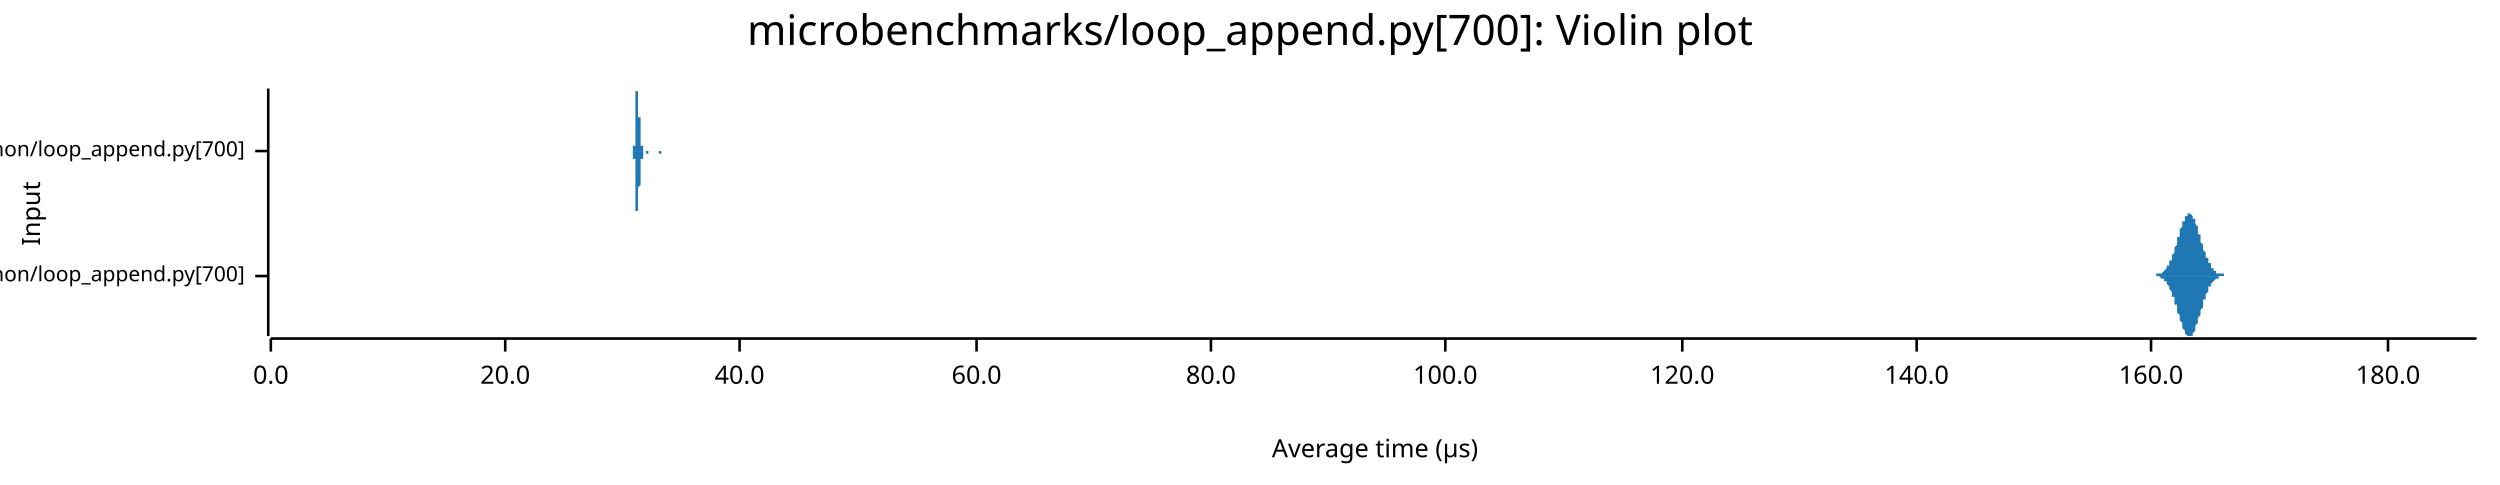
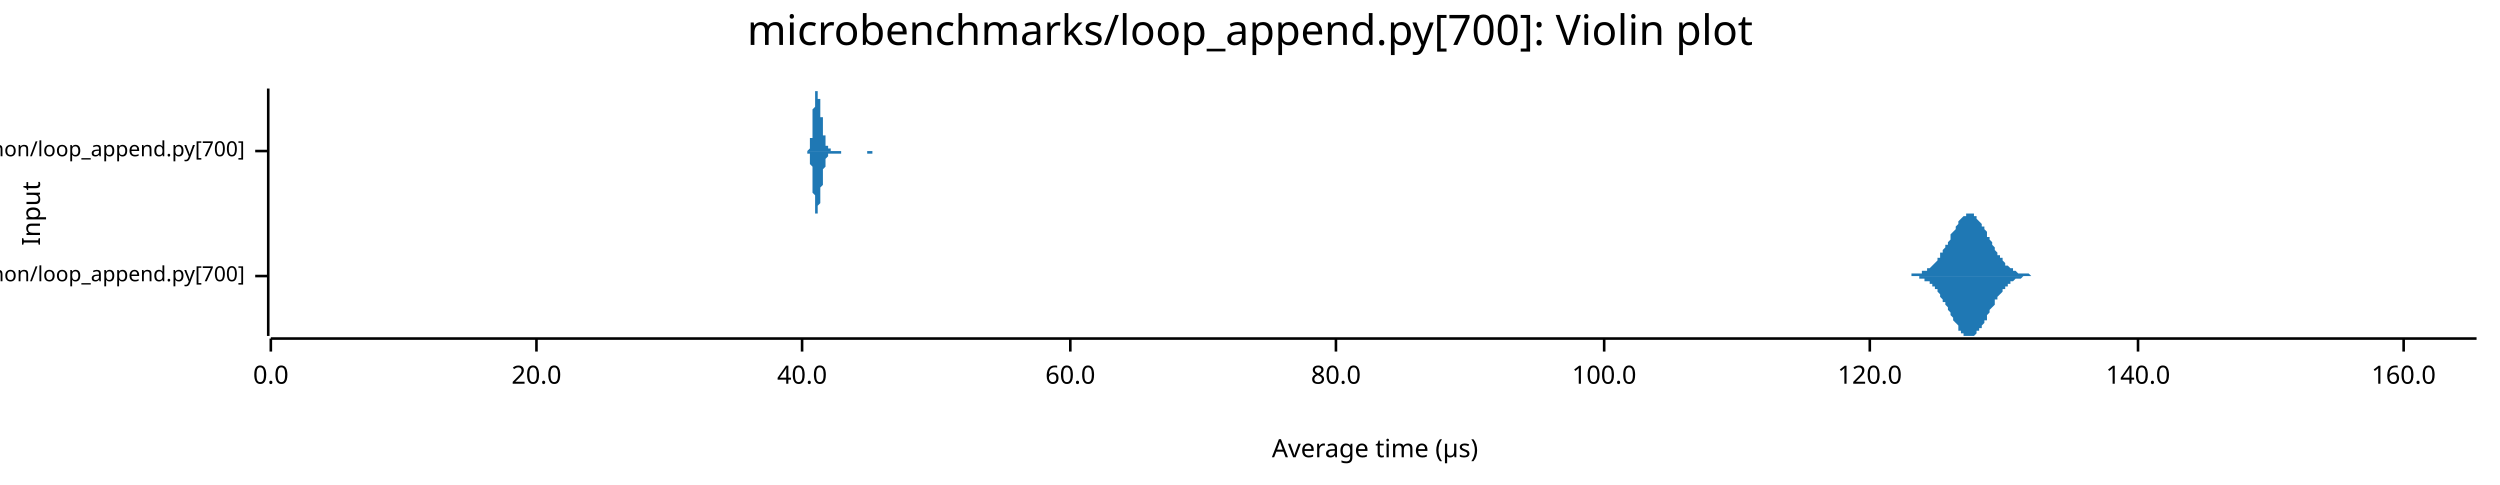
<svg xmlns="http://www.w3.org/2000/svg" width="960" height="186" viewBox="0 0 960 186">
  <text x="480" y="5" dy="0.76em" text-anchor="middle" font-family="sans-serif" font-size="16.129" opacity="1" fill="#000000">
microbenchmarks/loop_append.py[700]: Violin plot
</text>
  <text x="8" y="82" dy="0.76em" text-anchor="middle" font-family="sans-serif" font-size="9.677" opacity="1" fill="#000000" transform="rotate(270, 8, 82)">
Input
</text>
  <text x="528" y="178" dy="-0.5ex" text-anchor="middle" font-family="sans-serif" font-size="9.677" opacity="1" fill="#000000">
Average time (µs)
</text>
  <polyline fill="none" opacity="1" stroke="#000000" stroke-width="1" points="103,34 103,129 " />
  <text x="94" y="106" dy="0.5ex" text-anchor="end" font-family="sans-serif" font-size="8.065" opacity="1" fill="#000000">
microbenchmarks/rustpython/loop_append.py[700]
</text>
  <polyline fill="none" opacity="1" stroke="#000000" stroke-width="1" points="98,106 103,106 " />
  <text x="94" y="58" dy="0.5ex" text-anchor="end" font-family="sans-serif" font-size="8.065" opacity="1" fill="#000000">
microbenchmarks/cpython/loop_append.py[700]
</text>
  <polyline fill="none" opacity="1" stroke="#000000" stroke-width="1" points="98,58 103,58 " />
  <polyline fill="none" opacity="1" stroke="#000000" stroke-width="1" points="104,130 951,130 " />
  <text x="104" y="140" dy="0.76em" text-anchor="middle" font-family="sans-serif" font-size="9.677" opacity="1" fill="#000000">
0.0
</text>
  <polyline fill="none" opacity="1" stroke="#000000" stroke-width="1" points="104,130 104,135 " />
-   <text x="194" y="140" dy="0.76em" text-anchor="middle" font-family="sans-serif" font-size="9.677" opacity="1" fill="#000000">
+   <text x="206" y="140" dy="0.76em" text-anchor="middle" font-family="sans-serif" font-size="9.677" opacity="1" fill="#000000">
20.0
</text>
-   <polyline fill="none" opacity="1" stroke="#000000" stroke-width="1" points="194,130 194,135 " />
-   <text x="284" y="140" dy="0.76em" text-anchor="middle" font-family="sans-serif" font-size="9.677" opacity="1" fill="#000000">
+   <polyline fill="none" opacity="1" stroke="#000000" stroke-width="1" points="206,130 206,135 " />
+   <text x="308" y="140" dy="0.76em" text-anchor="middle" font-family="sans-serif" font-size="9.677" opacity="1" fill="#000000">
40.0
</text>
-   <polyline fill="none" opacity="1" stroke="#000000" stroke-width="1" points="284,130 284,135 " />
-   <text x="375" y="140" dy="0.76em" text-anchor="middle" font-family="sans-serif" font-size="9.677" opacity="1" fill="#000000">
+   <polyline fill="none" opacity="1" stroke="#000000" stroke-width="1" points="308,130 308,135 " />
+   <text x="411" y="140" dy="0.76em" text-anchor="middle" font-family="sans-serif" font-size="9.677" opacity="1" fill="#000000">
60.0
</text>
-   <polyline fill="none" opacity="1" stroke="#000000" stroke-width="1" points="375,130 375,135 " />
-   <text x="465" y="140" dy="0.76em" text-anchor="middle" font-family="sans-serif" font-size="9.677" opacity="1" fill="#000000">
+   <polyline fill="none" opacity="1" stroke="#000000" stroke-width="1" points="411,130 411,135 " />
+   <text x="513" y="140" dy="0.76em" text-anchor="middle" font-family="sans-serif" font-size="9.677" opacity="1" fill="#000000">
80.0
</text>
-   <polyline fill="none" opacity="1" stroke="#000000" stroke-width="1" points="465,130 465,135 " />
-   <text x="555" y="140" dy="0.76em" text-anchor="middle" font-family="sans-serif" font-size="9.677" opacity="1" fill="#000000">
+   <polyline fill="none" opacity="1" stroke="#000000" stroke-width="1" points="513,130 513,135 " />
+   <text x="616" y="140" dy="0.76em" text-anchor="middle" font-family="sans-serif" font-size="9.677" opacity="1" fill="#000000">
100.0
</text>
-   <polyline fill="none" opacity="1" stroke="#000000" stroke-width="1" points="555,130 555,135 " />
-   <text x="646" y="140" dy="0.76em" text-anchor="middle" font-family="sans-serif" font-size="9.677" opacity="1" fill="#000000">
+   <polyline fill="none" opacity="1" stroke="#000000" stroke-width="1" points="616,130 616,135 " />
+   <text x="718" y="140" dy="0.76em" text-anchor="middle" font-family="sans-serif" font-size="9.677" opacity="1" fill="#000000">
120.0
</text>
-   <polyline fill="none" opacity="1" stroke="#000000" stroke-width="1" points="646,130 646,135 " />
-   <text x="736" y="140" dy="0.76em" text-anchor="middle" font-family="sans-serif" font-size="9.677" opacity="1" fill="#000000">
+   <polyline fill="none" opacity="1" stroke="#000000" stroke-width="1" points="718,130 718,135 " />
+   <text x="821" y="140" dy="0.76em" text-anchor="middle" font-family="sans-serif" font-size="9.677" opacity="1" fill="#000000">
140.0
</text>
-   <polyline fill="none" opacity="1" stroke="#000000" stroke-width="1" points="736,130 736,135 " />
-   <text x="826" y="140" dy="0.76em" text-anchor="middle" font-family="sans-serif" font-size="9.677" opacity="1" fill="#000000">
+   <polyline fill="none" opacity="1" stroke="#000000" stroke-width="1" points="821,130 821,135 " />
+   <text x="923" y="140" dy="0.76em" text-anchor="middle" font-family="sans-serif" font-size="9.677" opacity="1" fill="#000000">
160.0
</text>
-   <polyline fill="none" opacity="1" stroke="#000000" stroke-width="1" points="826,130 826,135 " />
-   <text x="917" y="140" dy="0.76em" text-anchor="middle" font-family="sans-serif" font-size="9.677" opacity="1" fill="#000000">
- 180.0
- </text>
-   <polyline fill="none" opacity="1" stroke="#000000" stroke-width="1" points="917,130 917,135 " />
-   <polygon opacity="1" fill="#1F78B4" points="826,106 827,106 827,106 827,106 827,106 828,106 828,106 828,105 828,105 829,105 829,105 829,105 829,105 830,105 830,105 830,105 830,105 831,104 831,104 831,104 831,104 832,103 832,103 832,103 832,102 833,102 833,101 833,101 833,100 834,100 834,99 834,99 834,98 835,97 835,96 835,96 835,95 836,94 836,93 836,92 836,91 837,91 837,90 837,89 837,88 838,87 838,87 838,86 838,85 839,85 839,84 839,83 839,83 840,83 840,82 840,82 840,82 841,82 841,82 841,82 841,82 842,83 842,83 842,83 842,84 843,84 843,85 843,86 843,86 844,87 844,88 844,89 844,90 845,90 845,91 845,92 845,93 846,94 846,94 846,95 846,96 847,97 847,97 847,98 847,99 848,99 848,100 848,101 848,101 849,101 849,102 849,102 849,103 850,103 850,103 850,104 850,104 851,104 851,104 851,104 851,105 852,105 852,105 852,105 852,105 853,105 853,105 853,105 853,105 854,105 854,106 854,106 854,106 855,106 855,106 855,106 855,106 856,106 856,106 856,106 856,106 857,106 857,106 857,106 857,106 858,106 858,106 858,106 858,106 859,106 859,106 859,106 859,106 859,106 860,106 860,106 860,106 860,106 861,106 861,106 861,106 861,106 862,106 862,106 862,106 862,106 863,106 863,106 863,106 863,106 864,106 864,106 864,106 864,106 865,106 865,106 865,106 865,106 866,106 866,106 866,106 866,106 867,106 867,106 867,106 867,106 868,106 868,106 868,106 868,106 869,106 869,106 869,106 869,106 870,106 870,106 870,106 870,106 871,106 871,106 871,106 871,106 872,106 872,106 872,106 872,106 873,106 873,106 873,106 873,106 874,106 874,106 874,106 874,106 875,106 875,106 875,106 875,106 876,106 876,106 876,106 876,106 877,106 877,106 877,106 877,106 878,106 878,106 878,106 878,106 879,106 879,106 879,106 879,106 880,106 880,106 880,106 880,106 881,106 881,106 881,106 881,106 882,106 882,106 882,106 882,106 883,106 883,106 883,106 883,106 884,106 884,106 884,106 884,106 885,106 885,106 885,106 885,106 886,106 886,106 886,106 886,106 887,106 887,106 887,106 887,106 888,106 888,106 888,106 888,106 889,106 889,106 889,106 889,106 890,106 890,106 890,106 890,106 891,106 891,106 891,106 891,106 892,106 892,106 892,106 892,106 893,106 893,106 893,106 893,106 894,106 894,106 894,106 894,106 895,106 895,106 895,106 895,106 896,106 896,106 896,106 896,106 897,106 897,106 897,106 897,106 898,106 898,106 898,106 898,106 899,106 899,106 899,106 899,106 900,106 900,106 900,106 900,106 901,106 901,106 901,106 901,106 902,106 902,106 902,106 902,106 903,106 903,106 903,106 903,106 904,106 904,106 904,106 904,106 905,106 905,106 905,106 905,106 905,106 906,106 906,106 906,106 906,106 907,106 907,106 907,106 907,106 908,106 908,106 908,106 908,106 909,106 909,106 909,106 909,106 910,106 910,106 910,106 910,106 911,106 911,106 911,106 911,106 912,106 912,106 912,106 912,106 913,106 913,106 913,106 913,106 914,106 914,106 914,106 914,106 915,106 915,106 915,106 915,106 916,106 916,106 916,106 916,106 917,106 917,106 917,106 917,106 918,106 918,106 918,106 918,106 919,106 919,106 919,106 919,106 920,106 920,106 920,106 920,106 921,106 921,106 921,106 921,106 922,106 922,106 922,106 922,106 923,106 923,106 923,106 923,106 924,106 924,106 924,106 924,106 925,106 925,106 925,106 925,106 926,106 926,106 926,106 926,106 927,106 927,106 927,106 927,106 928,106 928,106 928,106 928,106 929,106 929,106 929,106 929,106 930,106 930,106 930,106 930,106 931,106 931,106 931,106 931,106 932,106 932,106 932,106 932,106 933,106 933,106 933,106 933,106 934,106 934,106 934,106 934,106 935,106 935,106 935,106 935,106 936,106 936,106 936,106 936,106 937,106 937,106 937,106 937,106 938,106 938,106 938,106 938,106 939,106 939,106 939,106 939,106 940,106 940,106 940,106 940,106 941,106 941,106 941,106 941,106 942,106 942,106 942,106 942,106 943,106 943,106 943,106 943,106 944,106 944,106 944,106 944,106 945,106 945,106 945,106 945,106 946,106 946,106 946,106 946,106 947,106 947,106 947,106 947,106 948,106 948,106 948,106 948,106 949,106 949,106 949,106 949,106 950,106 950,106 950,106 950,106 951,106 951,106 826,106 " />
-   <polygon opacity="1" fill="#1F78B4" points="826,106 827,106 827,106 827,106 827,106 828,106 828,106 828,106 828,106 829,106 829,106 829,106 829,106 830,107 830,107 830,107 830,107 831,107 831,107 831,108 831,108 832,108 832,108 832,109 832,109 833,110 833,110 833,111 833,111 834,112 834,112 834,113 834,114 835,114 835,115 835,116 835,117 836,117 836,118 836,119 836,120 837,121 837,122 837,123 837,123 838,124 838,125 838,126 838,126 839,127 839,128 839,128 839,128 840,129 840,129 840,129 840,129 841,129 841,129 841,129 841,129 842,129 842,129 842,128 842,128 843,127 843,126 843,126 843,125 844,124 844,124 844,123 844,122 845,121 845,120 845,119 845,119 846,118 846,117 846,116 846,115 847,115 847,114 847,113 847,113 848,112 848,112 848,111 848,110 849,110 849,110 849,109 849,109 850,108 850,108 850,108 850,108 851,107 851,107 851,107 851,107 852,107 852,107 852,106 852,106 853,106 853,106 853,106 853,106 854,106 854,106 854,106 854,106 855,106 855,106 855,106 855,106 856,106 856,106 856,106 856,106 857,106 857,106 857,106 857,106 858,106 858,106 858,106 858,106 859,106 859,106 859,106 859,106 859,106 860,106 860,106 860,106 860,106 861,106 861,106 861,106 861,106 862,106 862,106 862,106 862,106 863,106 863,106 863,106 863,106 864,106 864,106 864,106 864,106 865,106 865,106 865,106 865,106 866,106 866,106 866,106 866,106 867,106 867,106 867,106 867,106 868,106 868,106 868,106 868,106 869,106 869,106 869,106 869,106 870,106 870,106 870,106 870,106 871,106 871,106 871,106 871,106 872,106 872,106 872,106 872,106 873,106 873,106 873,106 873,106 874,106 874,106 874,106 874,106 875,106 875,106 875,106 875,106 876,106 876,106 876,106 876,106 877,106 877,106 877,106 877,106 878,106 878,106 878,106 878,106 879,106 879,106 879,106 879,106 880,106 880,106 880,106 880,106 881,106 881,106 881,106 881,106 882,106 882,106 882,106 882,106 883,106 883,106 883,106 883,106 884,106 884,106 884,106 884,106 885,106 885,106 885,106 885,106 886,106 886,106 886,106 886,106 887,106 887,106 887,106 887,106 888,106 888,106 888,106 888,106 889,106 889,106 889,106 889,106 890,106 890,106 890,106 890,106 891,106 891,106 891,106 891,106 892,106 892,106 892,106 892,106 893,106 893,106 893,106 893,106 894,106 894,106 894,106 894,106 895,106 895,106 895,106 895,106 896,106 896,106 896,106 896,106 897,106 897,106 897,106 897,106 898,106 898,106 898,106 898,106 899,106 899,106 899,106 899,106 900,106 900,106 900,106 900,106 901,106 901,106 901,106 901,106 902,106 902,106 902,106 902,106 903,106 903,106 903,106 903,106 904,106 904,106 904,106 904,106 905,106 905,106 905,106 905,106 905,106 906,106 906,106 906,106 906,106 907,106 907,106 907,106 907,106 908,106 908,106 908,106 908,106 909,106 909,106 909,106 909,106 910,106 910,106 910,106 910,106 911,106 911,106 911,106 911,106 912,106 912,106 912,106 912,106 913,106 913,106 913,106 913,106 914,106 914,106 914,106 914,106 915,106 915,106 915,106 915,106 916,106 916,106 916,106 916,106 917,106 917,106 917,106 917,106 918,106 918,106 918,106 918,106 919,106 919,106 919,106 919,106 920,106 920,106 920,106 920,106 921,106 921,106 921,106 921,106 922,106 922,106 922,106 922,106 923,106 923,106 923,106 923,106 924,106 924,106 924,106 924,106 925,106 925,106 925,106 925,106 926,106 926,106 926,106 926,106 927,106 927,106 927,106 927,106 928,106 928,106 928,106 928,106 929,106 929,106 929,106 929,106 930,106 930,106 930,106 930,106 931,106 931,106 931,106 931,106 932,106 932,106 932,106 932,106 933,106 933,106 933,106 933,106 934,106 934,106 934,106 934,106 935,106 935,106 935,106 935,106 936,106 936,106 936,106 936,106 937,106 937,106 937,106 937,106 938,106 938,106 938,106 938,106 939,106 939,106 939,106 939,106 940,106 940,106 940,106 940,106 941,106 941,106 941,106 941,106 942,106 942,106 942,106 942,106 943,106 943,106 943,106 943,106 944,106 944,106 944,106 944,106 945,106 945,106 945,106 945,106 946,106 946,106 946,106 946,106 947,106 947,106 947,106 947,106 948,106 948,106 948,106 948,106 949,106 949,106 949,106 949,106 950,106 950,106 950,106 950,106 951,106 951,106 826,106 " />
-   <polygon opacity="1" fill="#1F78B4" points="242,58 242,58 242,58 242,58 243,58 243,58 243,58 243,58 243,58 243,58 243,58 243,58 243,58 243,58 243,58 243,58 243,58 243,58 243,58 243,58 243,58 243,58 243,58 243,58 243,58 243,58 243,58 243,58 243,58 243,58 243,58 243,58 243,58 243,58 243,57 243,57 243,57 243,57 243,57 243,57 243,57 243,56 243,56 243,56 243,56 244,56 244,55 244,55 244,55 244,54 244,54 244,54 244,53 244,53 244,52 244,52 244,51 244,51 244,50 244,50 244,49 244,49 244,48 244,47 244,47 244,46 244,45 244,45 244,44 244,43 244,43 244,42 244,41 244,41 244,40 244,40 244,39 244,38 244,38 244,37 244,37 244,36 244,36 244,36 244,35 245,35 245,35 245,35 245,35 245,35 245,34 245,35 245,35 245,35 245,35 245,35 245,35 245,35 245,36 245,36 245,36 245,37 245,37 245,37 245,38 245,38 245,39 245,39 245,39 245,40 245,40 245,41 245,41 245,41 245,42 245,42 245,42 245,43 245,43 245,43 245,44 245,44 245,44 245,44 245,45 245,45 246,45 246,45 246,46 246,46 246,46 246,46 246,47 246,47 246,47 246,47 246,48 246,48 246,48 246,48 246,49 246,49 246,49 246,50 246,50 246,50 246,50 246,51 246,51 246,51 246,52 246,52 246,52 246,53 246,53 246,53 246,53 246,54 246,54 246,54 246,55 246,55 246,55 246,55 246,55 246,56 247,56 247,56 247,56 247,56 247,56 247,57 247,57 247,57 247,57 247,57 247,57 247,57 247,57 247,57 247,57 247,58 247,58 247,58 247,58 247,58 247,58 247,58 247,58 247,58 247,58 247,58 247,58 247,58 247,58 247,58 247,58 247,58 247,58 247,58 247,58 247,58 247,58 247,58 247,58 247,58 247,58 248,58 248,58 248,58 248,58 248,58 248,58 248,58 248,58 248,58 248,58 248,58 248,58 248,58 248,58 248,58 248,58 248,58 248,58 248,58 248,58 248,58 248,58 248,58 248,58 248,58 248,58 248,58 248,58 248,58 248,58 248,58 248,58 248,58 248,58 248,58 248,58 248,58 248,58 248,58 248,58 249,58 249,58 249,58 249,58 249,58 249,58 249,58 249,58 249,58 249,58 249,58 249,58 249,58 249,58 249,58 249,58 249,58 249,58 249,58 249,58 249,58 249,58 249,58 249,58 249,58 249,58 249,58 249,58 249,58 249,58 249,58 249,58 249,58 249,58 249,58 249,58 249,58 249,58 249,58 249,58 249,58 250,58 250,58 250,58 250,58 250,58 250,58 250,58 250,58 250,58 250,58 250,58 250,58 250,58 250,58 250,58 250,58 250,58 250,58 250,58 250,58 250,58 250,58 250,58 250,58 250,58 250,58 250,58 250,58 250,58 250,58 250,58 250,58 250,58 250,58 250,58 250,58 250,58 250,58 250,58 250,58 251,58 251,58 251,58 251,58 251,58 251,58 251,58 251,58 251,58 251,58 251,58 251,58 251,58 251,58 251,58 251,58 251,58 251,58 251,58 251,58 251,58 251,58 251,58 251,58 251,58 251,58 251,58 251,58 251,58 251,58 251,58 251,58 251,58 251,58 251,58 251,58 251,58 251,58 251,58 251,58 251,58 252,58 252,58 252,58 252,58 252,58 252,58 252,58 252,58 252,58 252,58 252,58 252,58 252,58 252,58 252,58 252,58 252,58 252,58 252,58 252,58 252,58 252,58 252,58 252,58 252,58 252,58 252,58 252,58 252,58 252,58 252,58 252,58 252,58 252,58 252,58 252,58 252,58 252,58 252,58 252,58 253,58 253,58 253,58 253,58 253,58 253,58 253,58 253,58 253,58 253,58 253,58 253,58 253,58 253,58 253,58 253,58 253,58 253,58 253,58 253,58 253,58 253,58 253,58 253,58 253,58 253,58 253,58 253,58 253,58 253,58 253,58 253,58 253,58 253,58 253,58 253,58 253,58 253,58 253,58 253,58 253,58 254,58 254,58 254,58 254,58 254,58 254,58 254,58 254,58 254,58 254,58 254,58 254,58 254,58 254,58 254,58 254,58 254,58 254,58 254,58 254,58 254,58 254,58 254,58 254,58 254,58 254,58 254,58 254,58 254,58 254,58 254,58 254,58 254,58 254,58 254,58 254,58 254,58 254,58 254,58 254,58 255,58 255,58 255,58 255,58 255,58 255,58 255,58 255,58 255,58 255,58 255,58 242,58 " />
-   <polygon opacity="1" fill="#1F78B4" points="242,58 242,58 242,58 242,58 243,58 243,58 243,58 243,58 243,58 243,58 243,58 243,58 243,58 243,58 243,58 243,58 243,58 243,58 243,58 243,58 243,58 243,58 243,58 243,58 243,58 243,59 243,59 243,59 243,59 243,59 243,59 243,59 243,59 243,59 243,59 243,59 243,59 243,59 243,60 243,60 243,60 243,60 243,60 243,60 243,61 244,61 244,61 244,61 244,62 244,62 244,62 244,63 244,63 244,64 244,64 244,65 244,65 244,66 244,66 244,67 244,67 244,68 244,68 244,69 244,70 244,70 244,71 244,72 244,72 244,73 244,74 244,74 244,75 244,76 244,76 244,77 244,78 244,78 244,79 244,79 244,80 244,80 244,80 244,81 244,81 245,81 245,82 245,82 245,82 245,82 245,82 245,82 245,82 245,82 245,82 245,82 245,81 245,81 245,81 245,80 245,80 245,80 245,79 245,79 245,79 245,78 245,78 245,77 245,77 245,77 245,76 245,76 245,76 245,75 245,75 245,75 245,74 245,74 245,74 245,73 245,73 245,73 245,72 245,72 245,72 245,72 246,71 246,71 246,71 246,71 246,70 246,70 246,70 246,70 246,69 246,69 246,69 246,69 246,68 246,68 246,68 246,68 246,67 246,67 246,67 246,66 246,66 246,66 246,65 246,65 246,65 246,64 246,64 246,64 246,64 246,63 246,63 246,63 246,62 246,62 246,62 246,62 246,62 246,61 246,61 246,61 247,61 247,61 247,60 247,60 247,60 247,60 247,60 247,60 247,60 247,59 247,59 247,59 247,59 247,59 247,59 247,59 247,59 247,59 247,59 247,59 247,59 247,59 247,59 247,59 247,59 247,59 247,58 247,58 247,58 247,58 247,58 247,58 247,58 247,58 247,58 247,58 247,58 247,58 247,58 247,58 247,58 248,58 248,58 248,58 248,58 248,58 248,58 248,58 248,58 248,58 248,58 248,58 248,58 248,58 248,58 248,58 248,58 248,58 248,58 248,58 248,58 248,58 248,58 248,58 248,58 248,58 248,58 248,58 248,58 248,59 248,59 248,59 248,59 248,59 248,59 248,59 248,59 248,59 248,59 248,59 248,59 249,59 249,59 249,59 249,59 249,59 249,59 249,59 249,59 249,59 249,59 249,59 249,59 249,59 249,59 249,59 249,59 249,59 249,59 249,59 249,59 249,58 249,58 249,58 249,58 249,58 249,58 249,58 249,58 249,58 249,58 249,58 249,58 249,58 249,58 249,58 249,58 249,58 249,58 249,58 249,58 249,58 250,58 250,58 250,58 250,58 250,58 250,58 250,58 250,58 250,58 250,58 250,58 250,58 250,58 250,58 250,58 250,58 250,58 250,58 250,58 250,58 250,58 250,58 250,58 250,58 250,58 250,58 250,58 250,58 250,58 250,58 250,58 250,58 250,58 250,58 250,58 250,58 250,58 250,58 250,58 250,58 251,58 251,58 251,58 251,58 251,58 251,58 251,58 251,58 251,58 251,58 251,58 251,58 251,58 251,58 251,58 251,58 251,58 251,58 251,58 251,58 251,58 251,58 251,58 251,58 251,58 251,58 251,58 251,58 251,58 251,58 251,58 251,58 251,58 251,58 251,58 251,58 251,58 251,58 251,58 251,58 251,58 252,58 252,58 252,58 252,58 252,58 252,58 252,58 252,58 252,58 252,58 252,58 252,58 252,58 252,58 252,58 252,58 252,58 252,58 252,58 252,58 252,58 252,58 252,58 252,58 252,58 252,58 252,58 252,58 252,58 252,58 252,58 252,58 252,58 252,58 252,58 252,58 252,58 252,58 252,58 252,58 253,58 253,58 253,58 253,58 253,58 253,58 253,58 253,58 253,58 253,58 253,58 253,58 253,58 253,58 253,58 253,58 253,58 253,58 253,58 253,59 253,59 253,59 253,59 253,59 253,59 253,59 253,59 253,59 253,59 253,59 253,59 253,59 253,59 253,59 253,59 253,59 253,59 253,59 253,59 253,59 253,59 254,59 254,59 254,59 254,59 254,59 254,59 254,59 254,59 254,59 254,59 254,58 254,58 254,58 254,58 254,58 254,58 254,58 254,58 254,58 254,58 254,58 254,58 254,58 254,58 254,58 254,58 254,58 254,58 254,58 254,58 254,58 254,58 254,58 254,58 254,58 254,58 254,58 254,58 254,58 254,58 255,58 255,58 255,58 255,58 255,58 255,58 255,58 255,58 255,58 255,58 255,58 242,58 " />
+   <polyline fill="none" opacity="1" stroke="#000000" stroke-width="1" points="923,130 923,135 " />
+   <polygon opacity="1" fill="#1F78B4" points="732,106 733,106 733,106 734,106 734,105 735,105 735,105 735,105 736,105 736,105 737,105 737,105 738,105 738,105 738,104 739,104 739,104 740,104 740,103 741,103 741,103 742,102 742,102 742,102 743,101 743,101 744,100 744,99 745,99 745,98 745,97 746,97 746,96 747,95 747,94 748,94 748,93 749,92 749,91 749,90 750,89 750,89 751,88 751,87 752,86 752,86 752,85 753,84 753,84 754,83 754,83 755,83 755,82 756,82 756,82 756,82 757,82 757,82 758,82 758,83 759,83 759,84 759,84 760,85 760,85 761,86 761,87 762,87 762,88 763,89 763,90 763,91 764,91 764,92 765,93 765,94 766,95 766,95 766,96 767,97 767,98 768,98 768,99 769,99 769,100 770,101 770,101 770,102 771,102 771,102 772,103 772,103 773,103 773,104 773,104 774,104 774,104 775,105 775,105 776,105 776,105 777,105 777,105 777,105 778,105 778,105 779,105 779,105 780,106 780,106 780,106 781,106 781,106 782,106 782,106 783,106 783,106 784,106 784,106 784,106 785,106 785,106 786,106 786,106 787,106 787,106 787,106 788,106 788,106 789,106 789,106 790,106 790,106 791,106 791,106 791,106 792,106 792,106 793,106 793,106 794,106 794,106 794,106 795,106 795,106 796,106 796,106 797,106 797,106 798,106 798,106 798,106 799,106 799,106 800,106 800,106 801,106 801,106 801,106 802,106 802,106 803,106 803,106 804,106 804,106 804,106 805,106 805,106 806,106 806,106 807,106 807,106 808,106 808,106 808,106 809,106 809,106 810,106 810,106 811,106 811,106 811,106 812,106 812,106 813,106 813,106 814,106 814,106 815,106 815,106 815,106 816,106 816,106 817,106 817,106 818,106 818,106 818,106 819,106 819,106 820,106 820,106 821,106 821,106 822,106 822,106 822,106 823,106 823,106 824,106 824,106 825,106 825,106 825,106 826,106 826,106 827,106 827,106 828,106 828,106 829,106 829,106 829,106 830,106 830,106 831,106 831,106 832,106 832,106 832,106 833,106 833,106 834,106 834,106 835,106 835,106 836,106 836,106 836,106 837,106 837,106 838,106 838,106 839,106 839,106 839,106 840,106 840,106 841,106 841,106 842,106 842,106 843,106 843,106 843,106 844,106 844,106 845,106 845,106 846,106 846,106 846,106 847,106 847,106 848,106 848,106 849,106 849,106 850,106 850,106 850,106 851,106 851,106 852,106 852,106 853,106 853,106 853,106 854,106 854,106 855,106 855,106 856,106 856,106 857,106 857,106 857,106 858,106 858,106 859,106 859,106 860,106 860,106 860,106 861,106 861,106 862,106 862,106 863,106 863,106 864,106 864,106 864,106 865,106 865,106 866,106 866,106 867,106 867,106 867,106 868,106 868,106 869,106 869,106 870,106 870,106 871,106 871,106 871,106 872,106 872,106 873,106 873,106 874,106 874,106 874,106 875,106 875,106 876,106 876,106 877,106 877,106 877,106 878,106 878,106 879,106 879,106 880,106 880,106 881,106 881,106 881,106 882,106 882,106 883,106 883,106 884,106 884,106 884,106 885,106 885,106 886,106 886,106 887,106 887,106 888,106 888,106 888,106 889,106 889,106 890,106 890,106 891,106 891,106 891,106 892,106 892,106 893,106 893,106 894,106 894,106 895,106 895,106 895,106 896,106 896,106 897,106 897,106 898,106 898,106 898,106 899,106 899,106 900,106 900,106 901,106 901,106 902,106 902,106 902,106 903,106 903,106 904,106 904,106 905,106 905,106 905,106 906,106 906,106 907,106 907,106 908,106 908,106 909,106 909,106 909,106 910,106 910,106 911,106 911,106 912,106 912,106 912,106 913,106 913,106 914,106 914,106 915,106 915,106 916,106 916,106 916,106 917,106 917,106 918,106 918,106 919,106 919,106 919,106 920,106 920,106 921,106 921,106 922,106 922,106 923,106 923,106 923,106 924,106 924,106 925,106 925,106 926,106 926,106 926,106 927,106 927,106 928,106 928,106 929,106 929,106 930,106 930,106 930,106 931,106 931,106 932,106 932,106 933,106 933,106 933,106 934,106 934,106 935,106 935,106 936,106 936,106 937,106 937,106 937,106 938,106 938,106 939,106 939,106 940,106 940,106 940,106 941,106 941,106 942,106 942,106 943,106 943,106 944,106 944,106 944,106 945,106 945,106 946,106 946,106 947,106 947,106 947,106 948,106 948,106 949,106 949,106 950,106 950,106 951,106 951,106 732,106 " />
+   <polygon opacity="1" fill="#1F78B4" points="732,106 733,106 733,106 734,106 734,106 735,106 735,106 735,106 736,106 736,106 737,106 737,107 738,107 738,107 738,107 739,107 739,108 740,108 740,108 741,108 741,109 742,109 742,109 742,110 743,110 743,111 744,111 744,112 745,113 745,113 745,114 746,115 746,116 747,116 747,117 748,118 748,119 749,120 749,120 749,121 750,122 750,123 751,124 751,124 752,125 752,126 752,127 753,127 753,128 754,128 754,129 755,129 755,129 756,129 756,129 756,129 757,129 757,129 758,129 758,129 759,128 759,128 759,127 760,127 760,126 761,126 761,125 762,124 762,123 763,123 763,122 763,121 764,120 764,119 765,118 765,118 766,117 766,116 766,115 767,115 767,114 768,113 768,113 769,112 769,111 770,111 770,110 770,110 771,110 771,109 772,109 772,108 773,108 773,108 773,108 774,107 774,107 775,107 775,107 776,107 776,107 777,106 777,106 777,106 778,106 778,106 779,106 779,106 780,106 780,106 780,106 781,106 781,106 782,106 782,106 783,106 783,106 784,106 784,106 784,106 785,106 785,106 786,106 786,106 787,106 787,106 787,106 788,106 788,106 789,106 789,106 790,106 790,106 791,106 791,106 791,106 792,106 792,106 793,106 793,106 794,106 794,106 794,106 795,106 795,106 796,106 796,106 797,106 797,106 798,106 798,106 798,106 799,106 799,106 800,106 800,106 801,106 801,106 801,106 802,106 802,106 803,106 803,106 804,106 804,106 804,106 805,106 805,106 806,106 806,106 807,106 807,106 808,106 808,106 808,106 809,106 809,106 810,106 810,106 811,106 811,106 811,106 812,106 812,106 813,106 813,106 814,106 814,106 815,106 815,106 815,106 816,106 816,106 817,106 817,106 818,106 818,106 818,106 819,106 819,106 820,106 820,106 821,106 821,106 822,106 822,106 822,106 823,106 823,106 824,106 824,106 825,106 825,106 825,106 826,106 826,106 827,106 827,106 828,106 828,106 829,106 829,106 829,106 830,106 830,106 831,106 831,106 832,106 832,106 832,106 833,106 833,106 834,106 834,106 835,106 835,106 836,106 836,106 836,106 837,106 837,106 838,106 838,106 839,106 839,106 839,106 840,106 840,106 841,106 841,106 842,106 842,106 843,106 843,106 843,106 844,106 844,106 845,106 845,106 846,106 846,106 846,106 847,106 847,106 848,106 848,106 849,106 849,106 850,106 850,106 850,106 851,106 851,106 852,106 852,106 853,106 853,106 853,106 854,106 854,106 855,106 855,106 856,106 856,106 857,106 857,106 857,106 858,106 858,106 859,106 859,106 860,106 860,106 860,106 861,106 861,106 862,106 862,106 863,106 863,106 864,106 864,106 864,106 865,106 865,106 866,106 866,106 867,106 867,106 867,106 868,106 868,106 869,106 869,106 870,106 870,106 871,106 871,106 871,106 872,106 872,106 873,106 873,106 874,106 874,106 874,106 875,106 875,106 876,106 876,106 877,106 877,106 877,106 878,106 878,106 879,106 879,106 880,106 880,106 881,106 881,106 881,106 882,106 882,106 883,106 883,106 884,106 884,106 884,106 885,106 885,106 886,106 886,106 887,106 887,106 888,106 888,106 888,106 889,106 889,106 890,106 890,106 891,106 891,106 891,106 892,106 892,106 893,106 893,106 894,106 894,106 895,106 895,106 895,106 896,106 896,106 897,106 897,106 898,106 898,106 898,106 899,106 899,106 900,106 900,106 901,106 901,106 902,106 902,106 902,106 903,106 903,106 904,106 904,106 905,106 905,106 905,106 906,106 906,106 907,106 907,106 908,106 908,106 909,106 909,106 909,106 910,106 910,106 911,106 911,106 912,106 912,106 912,106 913,106 913,106 914,106 914,106 915,106 915,106 916,106 916,106 916,106 917,106 917,106 918,106 918,106 919,106 919,106 919,106 920,106 920,106 921,106 921,106 922,106 922,106 923,106 923,106 923,106 924,106 924,106 925,106 925,106 926,106 926,106 926,106 927,106 927,106 928,106 928,106 929,106 929,106 930,106 930,106 930,106 931,106 931,106 932,106 932,106 933,106 933,106 933,106 934,106 934,106 935,106 935,106 936,106 936,106 937,106 937,106 937,106 938,106 938,106 939,106 939,106 940,106 940,106 940,106 941,106 941,106 942,106 942,106 943,106 943,106 944,106 944,106 944,106 945,106 945,106 946,106 946,106 947,106 947,106 947,106 948,106 948,106 949,106 949,106 950,106 950,106 951,106 951,106 732,106 " />
+   <polygon opacity="1" fill="#1F78B4" points="310,58 310,58 310,58 310,58 310,58 310,58 310,58 310,58 310,58 310,58 310,58 310,58 310,58 310,58 310,58 310,58 311,57 311,57 311,57 311,57 311,57 311,57 311,57 311,56 311,56 311,56 311,56 311,55 311,55 311,55 311,54 311,54 311,53 311,53 312,53 312,52 312,52 312,51 312,51 312,50 312,49 312,49 312,48 312,47 312,47 312,46 312,45 312,45 312,44 312,43 312,43 312,42 313,41 313,41 313,40 313,40 313,39 313,38 313,38 313,37 313,37 313,37 313,36 313,36 313,36 313,35 313,35 313,35 313,35 313,35 314,35 314,34 314,35 314,35 314,35 314,35 314,35 314,35 314,35 314,35 314,36 314,36 314,36 314,37 314,37 314,37 314,37 314,38 315,38 315,39 315,39 315,39 315,40 315,40 315,40 315,41 315,41 315,42 315,42 315,42 315,43 315,43 315,44 315,44 315,45 315,45 316,45 316,46 316,46 316,47 316,47 316,47 316,48 316,48 316,49 316,49 316,49 316,50 316,50 316,50 316,51 316,51 316,52 316,52 317,52 317,52 317,53 317,53 317,53 317,54 317,54 317,54 317,54 317,55 317,55 317,55 317,55 317,55 317,55 317,56 317,56 317,56 318,56 318,56 318,56 318,56 318,57 318,57 318,57 318,57 318,57 318,57 318,57 318,57 318,57 318,57 318,57 318,57 318,57 318,57 319,57 319,57 319,57 319,58 319,58 319,58 319,58 319,58 319,58 319,58 319,58 319,58 319,58 319,58 319,58 319,58 319,58 319,58 320,58 320,58 320,58 320,58 320,58 320,58 320,58 320,58 320,58 320,58 320,58 320,58 320,58 320,58 320,58 320,58 320,58 320,58 321,58 321,58 321,58 321,58 321,58 321,58 321,58 321,58 321,58 321,58 321,58 321,58 321,58 321,58 321,58 321,58 321,58 321,58 322,58 322,58 322,58 322,58 322,58 322,58 322,58 322,58 322,58 322,58 322,58 322,58 322,58 322,58 322,58 322,58 322,58 323,58 323,58 323,58 323,58 323,58 323,58 323,58 323,58 323,58 323,58 323,58 323,58 323,58 323,58 323,58 323,58 323,58 323,58 324,58 324,58 324,58 324,58 324,58 324,58 324,58 324,58 324,58 324,58 324,58 324,58 324,58 324,58 324,58 324,58 324,58 324,58 325,58 325,58 325,58 325,58 325,58 325,58 325,58 325,58 325,58 325,58 325,58 325,58 325,58 325,58 325,58 325,58 325,58 325,58 326,58 326,58 326,58 326,58 326,58 326,58 326,58 326,58 326,58 326,58 326,58 326,58 326,58 326,58 326,58 326,58 326,58 326,58 327,58 327,58 327,58 327,58 327,58 327,58 327,58 327,58 327,58 327,58 327,58 327,58 327,58 327,58 327,58 327,58 327,58 327,58 328,58 328,58 328,58 328,58 328,58 328,58 328,58 328,58 328,58 328,58 328,58 328,58 328,58 328,58 328,58 328,58 328,58 328,58 329,58 329,58 329,58 329,58 329,58 329,58 329,58 329,58 329,58 329,58 329,58 329,58 329,58 329,58 329,58 329,58 329,58 329,58 330,58 330,58 330,58 330,58 330,58 330,58 330,58 330,58 330,58 330,58 330,58 330,58 330,58 330,58 330,58 330,58 330,58 330,58 331,58 331,58 331,58 331,58 331,58 331,58 331,58 331,58 331,58 331,58 331,58 331,58 331,58 331,58 331,58 331,58 331,58 331,58 332,58 332,58 332,58 332,58 332,58 332,58 332,58 332,58 332,58 332,58 332,58 332,58 332,58 332,58 332,58 332,58 332,58 332,58 333,58 333,58 333,58 333,58 333,58 333,58 333,58 333,58 333,58 333,58 333,58 333,58 333,58 333,58 333,58 333,58 333,58 333,58 334,58 334,58 334,58 334,58 334,58 334,58 334,58 334,58 334,58 334,58 334,58 334,58 334,58 334,58 334,58 334,58 334,58 334,58 335,58 335,58 335,58 335,58 335,58 335,58 335,58 335,58 335,58 335,58 335,58 335,58 335,58 335,58 335,58 335,58 335,58 335,58 336,58 336,58 336,58 336,58 336,58 336,58 336,58 336,58 336,58 336,58 336,58 336,58 336,58 336,58 336,58 336,58 336,58 336,58 337,58 337,58 337,58 337,58 337,58 337,58 337,58 337,58 337,58 337,58 337,58 337,58 337,58 337,58 337,58 337,58 337,58 337,58 310,58 " />
+   <polygon opacity="1" fill="#1F78B4" points="310,58 310,58 310,58 310,58 310,58 310,58 310,58 310,58 310,59 310,59 310,59 310,59 310,59 310,59 310,59 310,59 311,59 311,59 311,59 311,59 311,60 311,60 311,60 311,60 311,60 311,61 311,61 311,61 311,62 311,62 311,62 311,63 311,63 311,63 312,64 312,64 312,65 312,65 312,66 312,67 312,67 312,68 312,68 312,69 312,70 312,70 312,71 312,72 312,72 312,73 312,74 312,74 313,75 313,76 313,76 313,77 313,77 313,78 313,79 313,79 313,79 313,80 313,80 313,81 313,81 313,81 313,81 313,82 313,82 313,82 314,82 314,82 314,82 314,82 314,82 314,82 314,82 314,81 314,81 314,81 314,81 314,81 314,80 314,80 314,80 314,79 314,79 314,79 315,78 315,78 315,78 315,77 315,77 315,76 315,76 315,76 315,75 315,75 315,74 315,74 315,74 315,73 315,73 315,72 315,72 315,72 316,71 316,71 316,70 316,70 316,69 316,69 316,69 316,68 316,68 316,67 316,67 316,67 316,66 316,66 316,66 316,65 316,65 316,65 317,64 317,64 317,64 317,63 317,63 317,63 317,63 317,62 317,62 317,62 317,62 317,62 317,61 317,61 317,61 317,61 317,61 317,61 318,60 318,60 318,60 318,60 318,60 318,60 318,60 318,60 318,60 318,60 318,59 318,59 318,59 318,59 318,59 318,59 318,59 318,59 319,59 319,59 319,59 319,59 319,59 319,59 319,59 319,59 319,59 319,59 319,59 319,59 319,59 319,59 319,59 319,59 319,59 319,59 320,59 320,59 320,59 320,59 320,59 320,59 320,59 320,59 320,59 320,59 320,59 320,59 320,59 320,59 320,59 320,59 320,59 320,59 321,59 321,59 321,59 321,59 321,59 321,59 321,59 321,59 321,59 321,59 321,59 321,59 321,59 321,59 321,59 321,59 321,59 321,59 322,59 322,59 322,59 322,59 322,59 322,59 322,59 322,59 322,59 322,59 322,59 322,59 322,59 322,59 322,59 322,59 322,59 323,59 323,59 323,59 323,59 323,59 323,59 323,59 323,59 323,58 323,58 323,58 323,58 323,58 323,58 323,58 323,58 323,58 323,58 324,58 324,58 324,58 324,58 324,58 324,58 324,58 324,58 324,58 324,58 324,58 324,58 324,58 324,58 324,58 324,58 324,58 324,58 325,58 325,58 325,58 325,58 325,58 325,58 325,58 325,58 325,58 325,58 325,58 325,58 325,58 325,58 325,58 325,58 325,58 325,58 326,58 326,58 326,58 326,58 326,58 326,58 326,58 326,58 326,58 326,58 326,58 326,58 326,58 326,58 326,58 326,58 326,58 326,58 327,58 327,58 327,58 327,58 327,58 327,58 327,58 327,58 327,58 327,58 327,58 327,58 327,58 327,58 327,58 327,58 327,58 327,58 328,58 328,58 328,58 328,58 328,58 328,58 328,58 328,58 328,58 328,58 328,58 328,58 328,58 328,58 328,58 328,58 328,58 328,58 329,58 329,58 329,58 329,58 329,58 329,58 329,58 329,58 329,58 329,58 329,58 329,58 329,58 329,58 329,58 329,58 329,58 329,58 330,58 330,58 330,58 330,58 330,58 330,58 330,58 330,58 330,58 330,58 330,58 330,58 330,58 330,58 330,58 330,58 330,58 330,58 331,58 331,58 331,58 331,58 331,58 331,58 331,58 331,58 331,58 331,58 331,58 331,58 331,58 331,58 331,58 331,58 331,58 331,58 332,58 332,58 332,58 332,58 332,58 332,58 332,58 332,58 332,58 332,58 332,58 332,58 332,58 332,58 332,58 332,58 332,58 332,58 333,58 333,58 333,58 333,58 333,58 333,58 333,58 333,58 333,58 333,58 333,58 333,58 333,58 333,58 333,58 333,58 333,58 333,59 334,59 334,59 334,59 334,59 334,59 334,59 334,59 334,59 334,59 334,59 334,59 334,59 334,59 334,59 334,59 334,59 334,59 334,59 335,59 335,59 335,59 335,59 335,59 335,59 335,59 335,59 335,59 335,59 335,59 335,58 335,58 335,58 335,58 335,58 335,58 335,58 336,58 336,58 336,58 336,58 336,58 336,58 336,58 336,58 336,58 336,58 336,58 336,58 336,58 336,58 336,58 336,58 336,58 336,58 337,58 337,58 337,58 337,58 337,58 337,58 337,58 337,58 337,58 337,58 337,58 337,58 337,58 337,58 337,58 337,58 337,58 337,58 310,58 " />
</svg>
